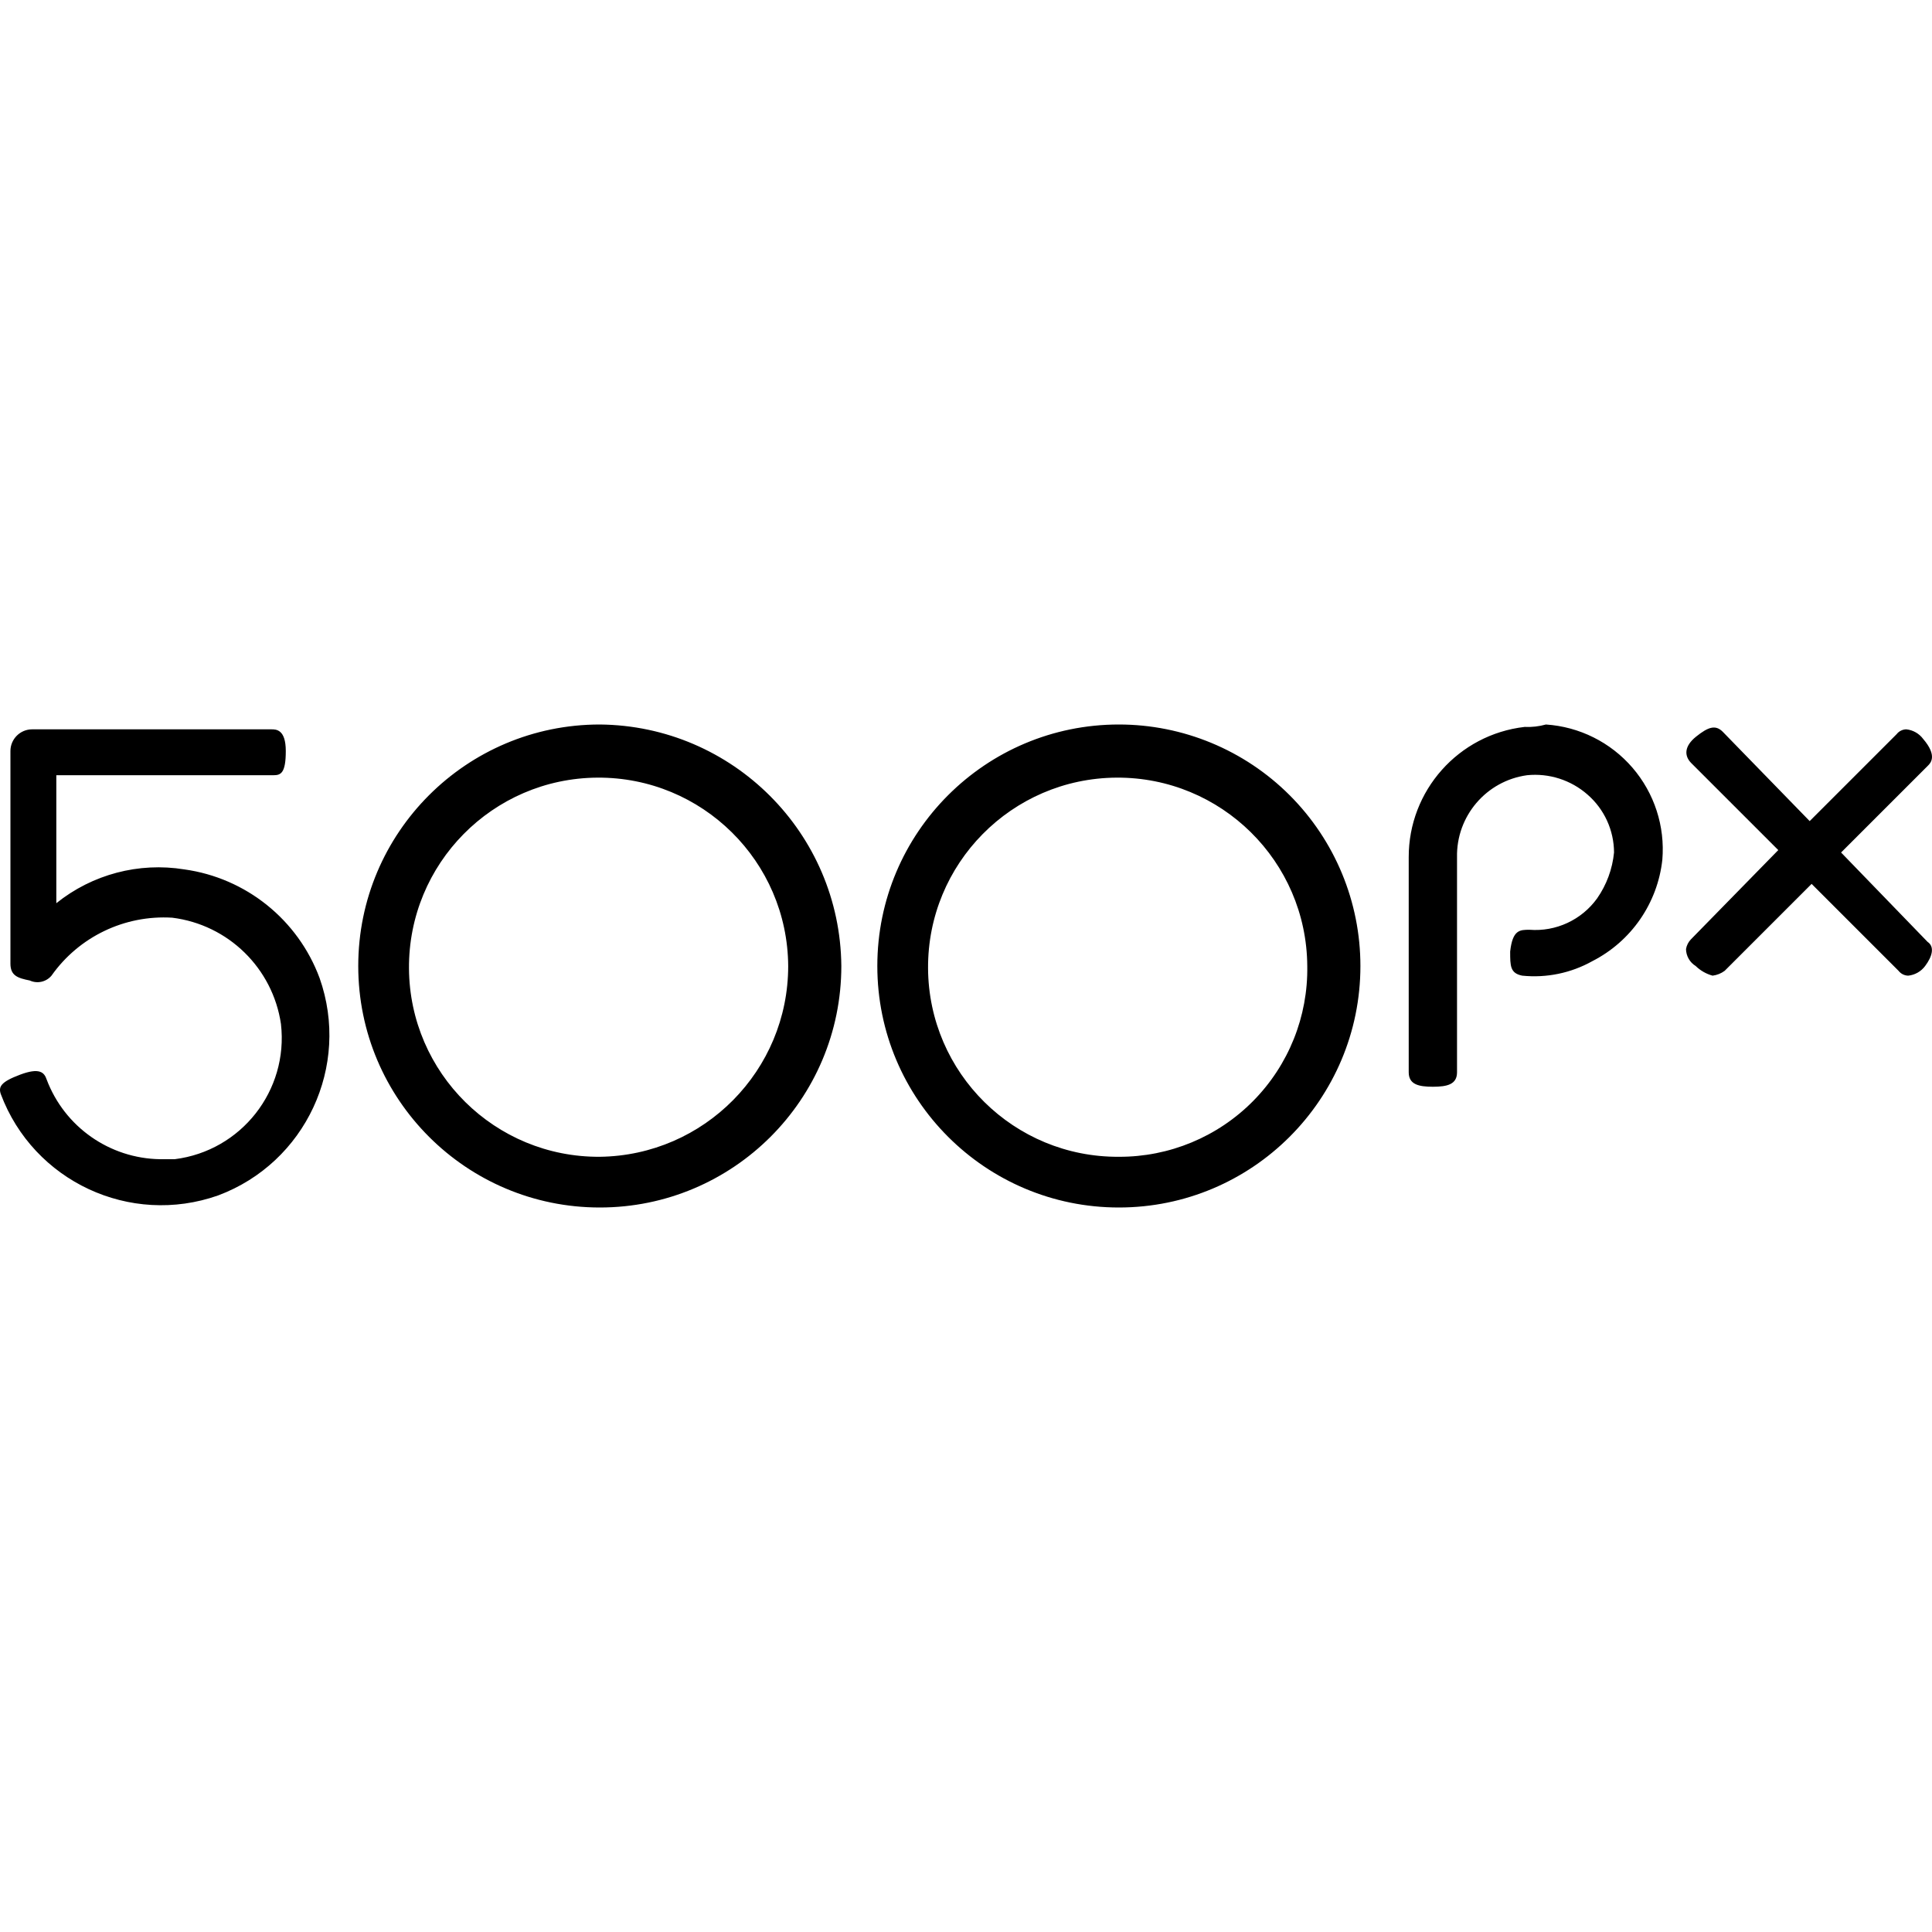
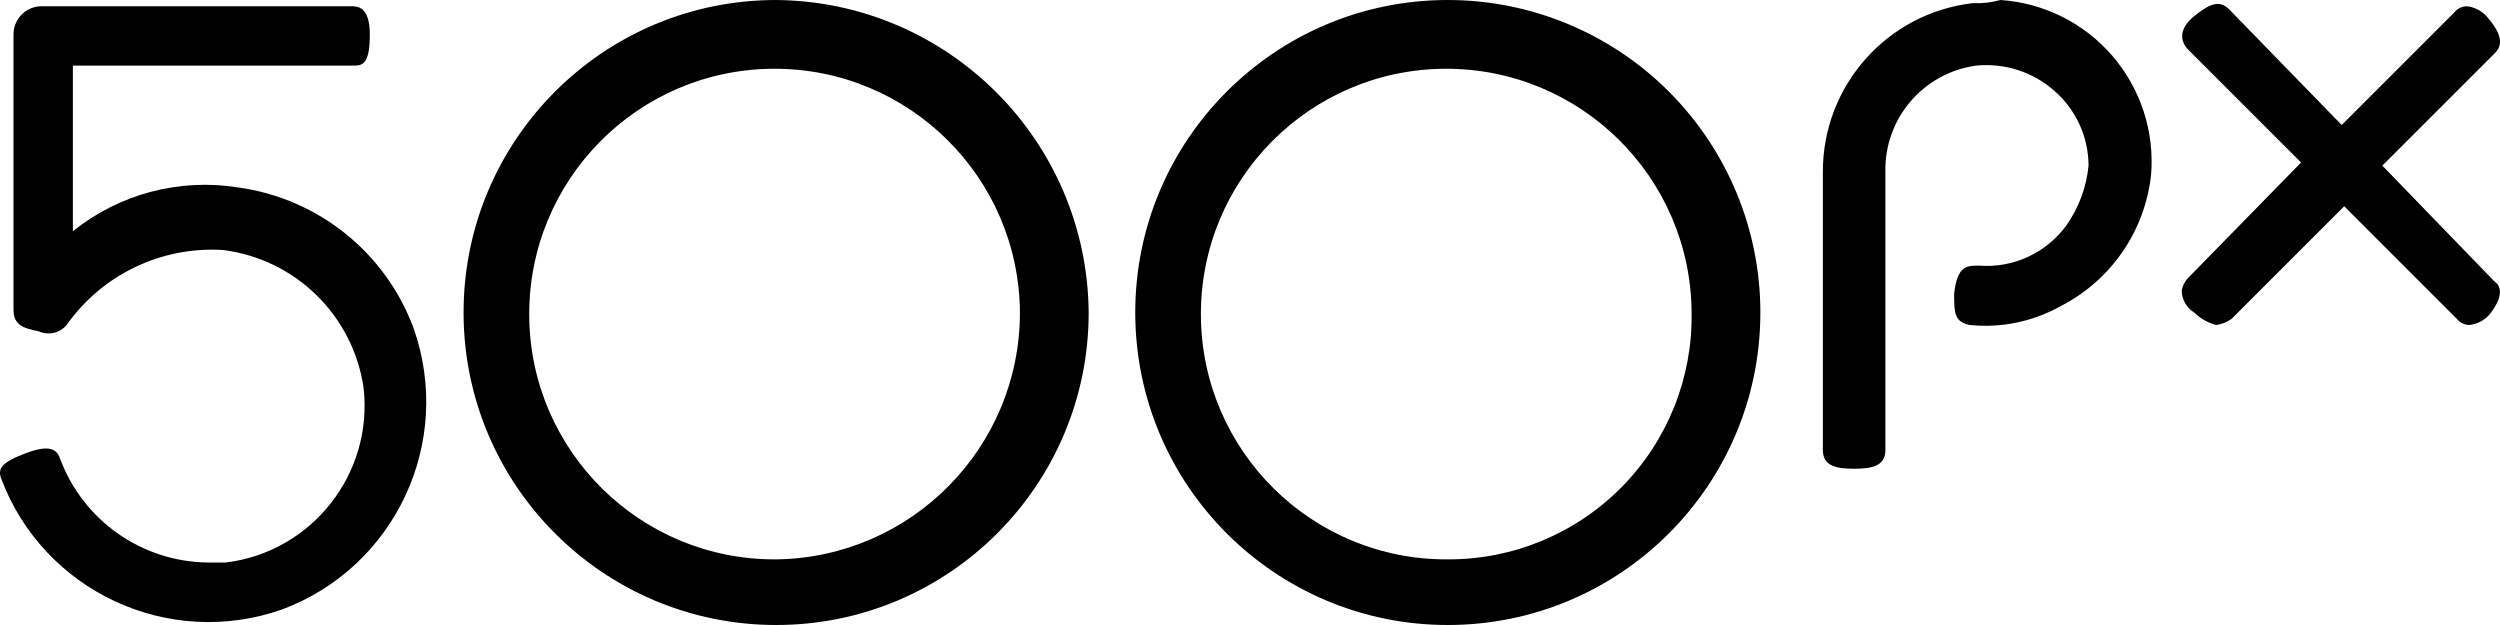
- <svg xmlns="http://www.w3.org/2000/svg" width="800px" height="800px" viewBox="0 -192 512 512" version="1.1" preserveAspectRatio="xMidYMid">
+ <svg xmlns="http://www.w3.org/2000/svg" width="512px" height="128px" viewBox="0 0 512 128" version="1.1" preserveAspectRatio="xMidYMid">
  <g>
-     <path d="M158.951,0 C123.599,0 94.94,28.654 94.94,64 C94.94,99.346 123.599,128 158.951,128 C194.304,128 222.962,99.346 222.962,64 L222.962,64 C222.65,28.784 194.173,0.313 158.951,0 Z M158.951,114.56 C131.2,114.736 108.561,92.387 108.384,64.641 C108.208,36.895 130.561,14.259 158.312,14.082 C186.062,13.905 208.703,36.254 208.88,64 L208.88,64 C208.882,91.675 186.629,114.21 158.951,114.56 Z M296.511,0 C261.159,0 232.5,28.654 232.5,64 C232.5,99.346 261.159,128 296.511,128 C331.864,128 360.523,99.346 360.523,64 L360.523,64 C360.523,47.026 353.779,30.747 341.774,18.745 C329.77,6.743 313.488,0 296.511,0 L296.511,0 Z M296.511,114.56 C268.761,114.736 246.121,92.387 245.945,64.641 C245.768,36.895 268.121,14.259 295.872,14.082 C323.623,13.905 346.263,36.254 346.44,64 L346.44,64 C346.664,77.366 341.497,90.258 332.103,99.771 C322.709,109.283 309.881,114.613 296.511,114.56 L296.511,114.56 Z M48.851,38.4 C36.784,36.446 24.454,39.703 14.925,47.36 L14.925,13.44 L72.536,13.44 C74.456,13.44 75.736,12.8 75.736,7.04 C75.736,1.28 73.176,1.28 71.896,1.28 L8.524,1.28 C5.343,1.28 2.763,3.859 2.763,7.04 L2.763,63.36 C2.763,66.56 4.684,67.2 7.884,67.84 C9.874,68.76 12.233,68.235 13.645,66.56 L13.645,66.56 C20.927,56.236 33.04,50.423 45.651,51.2 C60.489,53.052 72.271,64.57 74.456,79.36 C76.489,97.008 63.922,113 46.291,115.2 L42.45,115.2 C29.034,115.011 17.099,106.633 12.365,94.08 C11.725,92.16 10.445,90.88 5.324,92.8 C0.203,94.72 -0.437,96 0.203,97.92 C8.873,121.077 34.492,133.031 57.813,124.8 C80.975,116.131 92.93,90.517 84.698,67.2 C78.963,51.734 65.192,40.67 48.851,38.4 Z M404.051,0.64 C386.503,2.66 373.274,17.539 373.325,35.2 L373.325,92.16 C373.325,95.36 375.886,96 379.726,96 C383.567,96 386.127,95.36 386.127,92.16 L386.127,35.2 C385.895,24.287 393.876,14.932 404.691,13.44 C410.504,12.853 416.301,14.708 420.694,18.56 C425.149,22.423 427.716,28.024 427.735,33.92 C427.309,38.29 425.766,42.478 423.254,46.08 C419.141,51.791 412.348,54.944 405.331,54.4 L405.331,54.4 C402.77,54.4 400.85,54.4 400.21,60.16 C400.21,64 400.21,65.92 403.41,66.56 C409.846,67.216 416.327,65.876 421.974,62.72 C432.297,57.461 439.276,47.355 440.537,35.84 C441.278,26.979 438.427,18.192 432.625,11.453 C426.824,4.714 418.558,0.587 409.684,0 C407.852,0.514 405.95,0.73 404.051,0.64 L404.051,0.64 Z M487.905,33.92 L510.95,10.88 C511.59,10.24 513.51,8.32 509.669,3.84 C508.601,2.396 506.975,1.467 505.189,1.28 L505.189,1.28 C504.186,1.299 503.245,1.769 502.628,2.56 L479.584,25.6 L456.54,1.92 C454.62,-1.77635684e-15 452.699,0.64 449.499,3.2 C446.298,5.76 446.298,8.32 448.218,10.24 L471.262,33.28 L448.09,56.96 L448.09,56.96 C447.416,57.666 446.97,58.558 446.81,59.52 C446.844,61.352 447.809,63.041 449.371,64 C450.623,65.219 452.165,66.1 453.851,66.56 L453.851,66.56 C455.011,66.416 456.113,65.975 457.052,65.28 L480.096,42.24 L503.14,65.28 C503.757,66.071 504.698,66.541 505.701,66.56 L505.701,66.56 C507.487,66.373 509.113,65.444 510.181,64 C512.102,61.44 512.742,58.88 510.822,57.6 L487.905,33.92 Z" fill="#000000">
- 
- </path>
+     <path d="M158.951,0 C123.599,0 94.94,28.654 94.94,64 C94.94,99.346 123.599,128 158.951,128 C194.304,128 222.962,99.346 222.962,64 L222.962,64 C222.65,28.784 194.173,0.313 158.951,0 Z M158.951,114.56 C131.2,114.736 108.561,92.387 108.384,64.641 C108.208,36.895 130.561,14.259 158.312,14.082 C186.062,13.905 208.703,36.254 208.88,64 L208.88,64 C208.882,91.675 186.629,114.21 158.951,114.56 Z M296.511,0 C261.159,0 232.5,28.654 232.5,64 C232.5,99.346 261.159,128 296.511,128 C331.864,128 360.523,99.346 360.523,64 L360.523,64 C360.523,47.026 353.779,30.747 341.774,18.745 C329.77,6.743 313.488,0 296.511,0 L296.511,0 Z M296.511,114.56 C268.761,114.736 246.121,92.387 245.945,64.641 C245.768,36.895 268.121,14.259 295.872,14.082 C323.623,13.905 346.263,36.254 346.44,64 L346.44,64 C346.664,77.366 341.497,90.258 332.103,99.771 C322.709,109.283 309.881,114.613 296.511,114.56 L296.511,114.56 Z M48.851,38.4 C36.784,36.446 24.454,39.703 14.925,47.36 L14.925,13.44 L72.536,13.44 C74.456,13.44 75.736,12.8 75.736,7.04 C75.736,1.28 73.176,1.28 71.896,1.28 L8.524,1.28 C5.343,1.28 2.763,3.859 2.763,7.04 L2.763,63.36 C2.763,66.56 4.684,67.2 7.884,67.84 C9.874,68.76 12.233,68.235 13.645,66.56 L13.645,66.56 C20.927,56.236 33.04,50.423 45.651,51.2 C60.489,53.052 72.271,64.57 74.456,79.36 C76.489,97.008 63.922,113 46.291,115.2 L42.45,115.2 C29.034,115.011 17.099,106.633 12.365,94.08 C11.725,92.16 10.445,90.88 5.324,92.8 C0.203,94.72 -0.437,96 0.203,97.92 C8.873,121.077 34.492,133.031 57.813,124.8 C80.975,116.131 92.93,90.517 84.698,67.2 C78.963,51.734 65.192,40.67 48.851,38.4 Z M404.051,0.64 C386.503,2.66 373.274,17.539 373.325,35.2 L373.325,92.16 C373.325,95.36 375.886,96 379.726,96 C383.567,96 386.127,95.36 386.127,92.16 L386.127,35.2 C385.895,24.287 393.876,14.932 404.691,13.44 C410.504,12.853 416.301,14.708 420.694,18.56 C425.149,22.423 427.716,28.024 427.735,33.92 C427.309,38.29 425.766,42.478 423.254,46.08 C419.141,51.791 412.348,54.944 405.331,54.4 L405.331,54.4 C402.77,54.4 400.85,54.4 400.21,60.16 C400.21,64 400.21,65.92 403.41,66.56 C409.846,67.216 416.327,65.876 421.974,62.72 C432.297,57.461 439.276,47.355 440.537,35.84 C441.278,26.979 438.427,18.192 432.625,11.453 C426.824,4.714 418.558,0.587 409.684,0 C407.852,0.514 405.95,0.73 404.051,0.64 L404.051,0.64 Z M487.905,33.92 L510.95,10.88 C511.59,10.24 513.51,8.32 509.669,3.84 C508.601,2.396 506.975,1.467 505.189,1.28 L505.189,1.28 C504.186,1.299 503.245,1.769 502.628,2.56 L479.584,25.6 L456.54,1.92 C454.62,-1.77635684e-15 452.699,0.64 449.499,3.2 C446.298,5.76 446.298,8.32 448.218,10.24 L471.262,33.28 L448.09,56.96 L448.09,56.96 C447.416,57.666 446.97,58.558 446.81,59.52 C446.844,61.352 447.809,63.041 449.371,64 C450.623,65.219 452.165,66.1 453.851,66.56 L453.851,66.56 C455.011,66.416 456.113,65.975 457.052,65.28 L480.096,42.24 L503.14,65.28 C503.757,66.071 504.698,66.541 505.701,66.56 L505.701,66.56 C507.487,66.373 509.113,65.444 510.181,64 C512.102,61.44 512.742,58.88 510.822,57.6 L487.905,33.92 Z" fill="#000000" />
  </g>
</svg>
